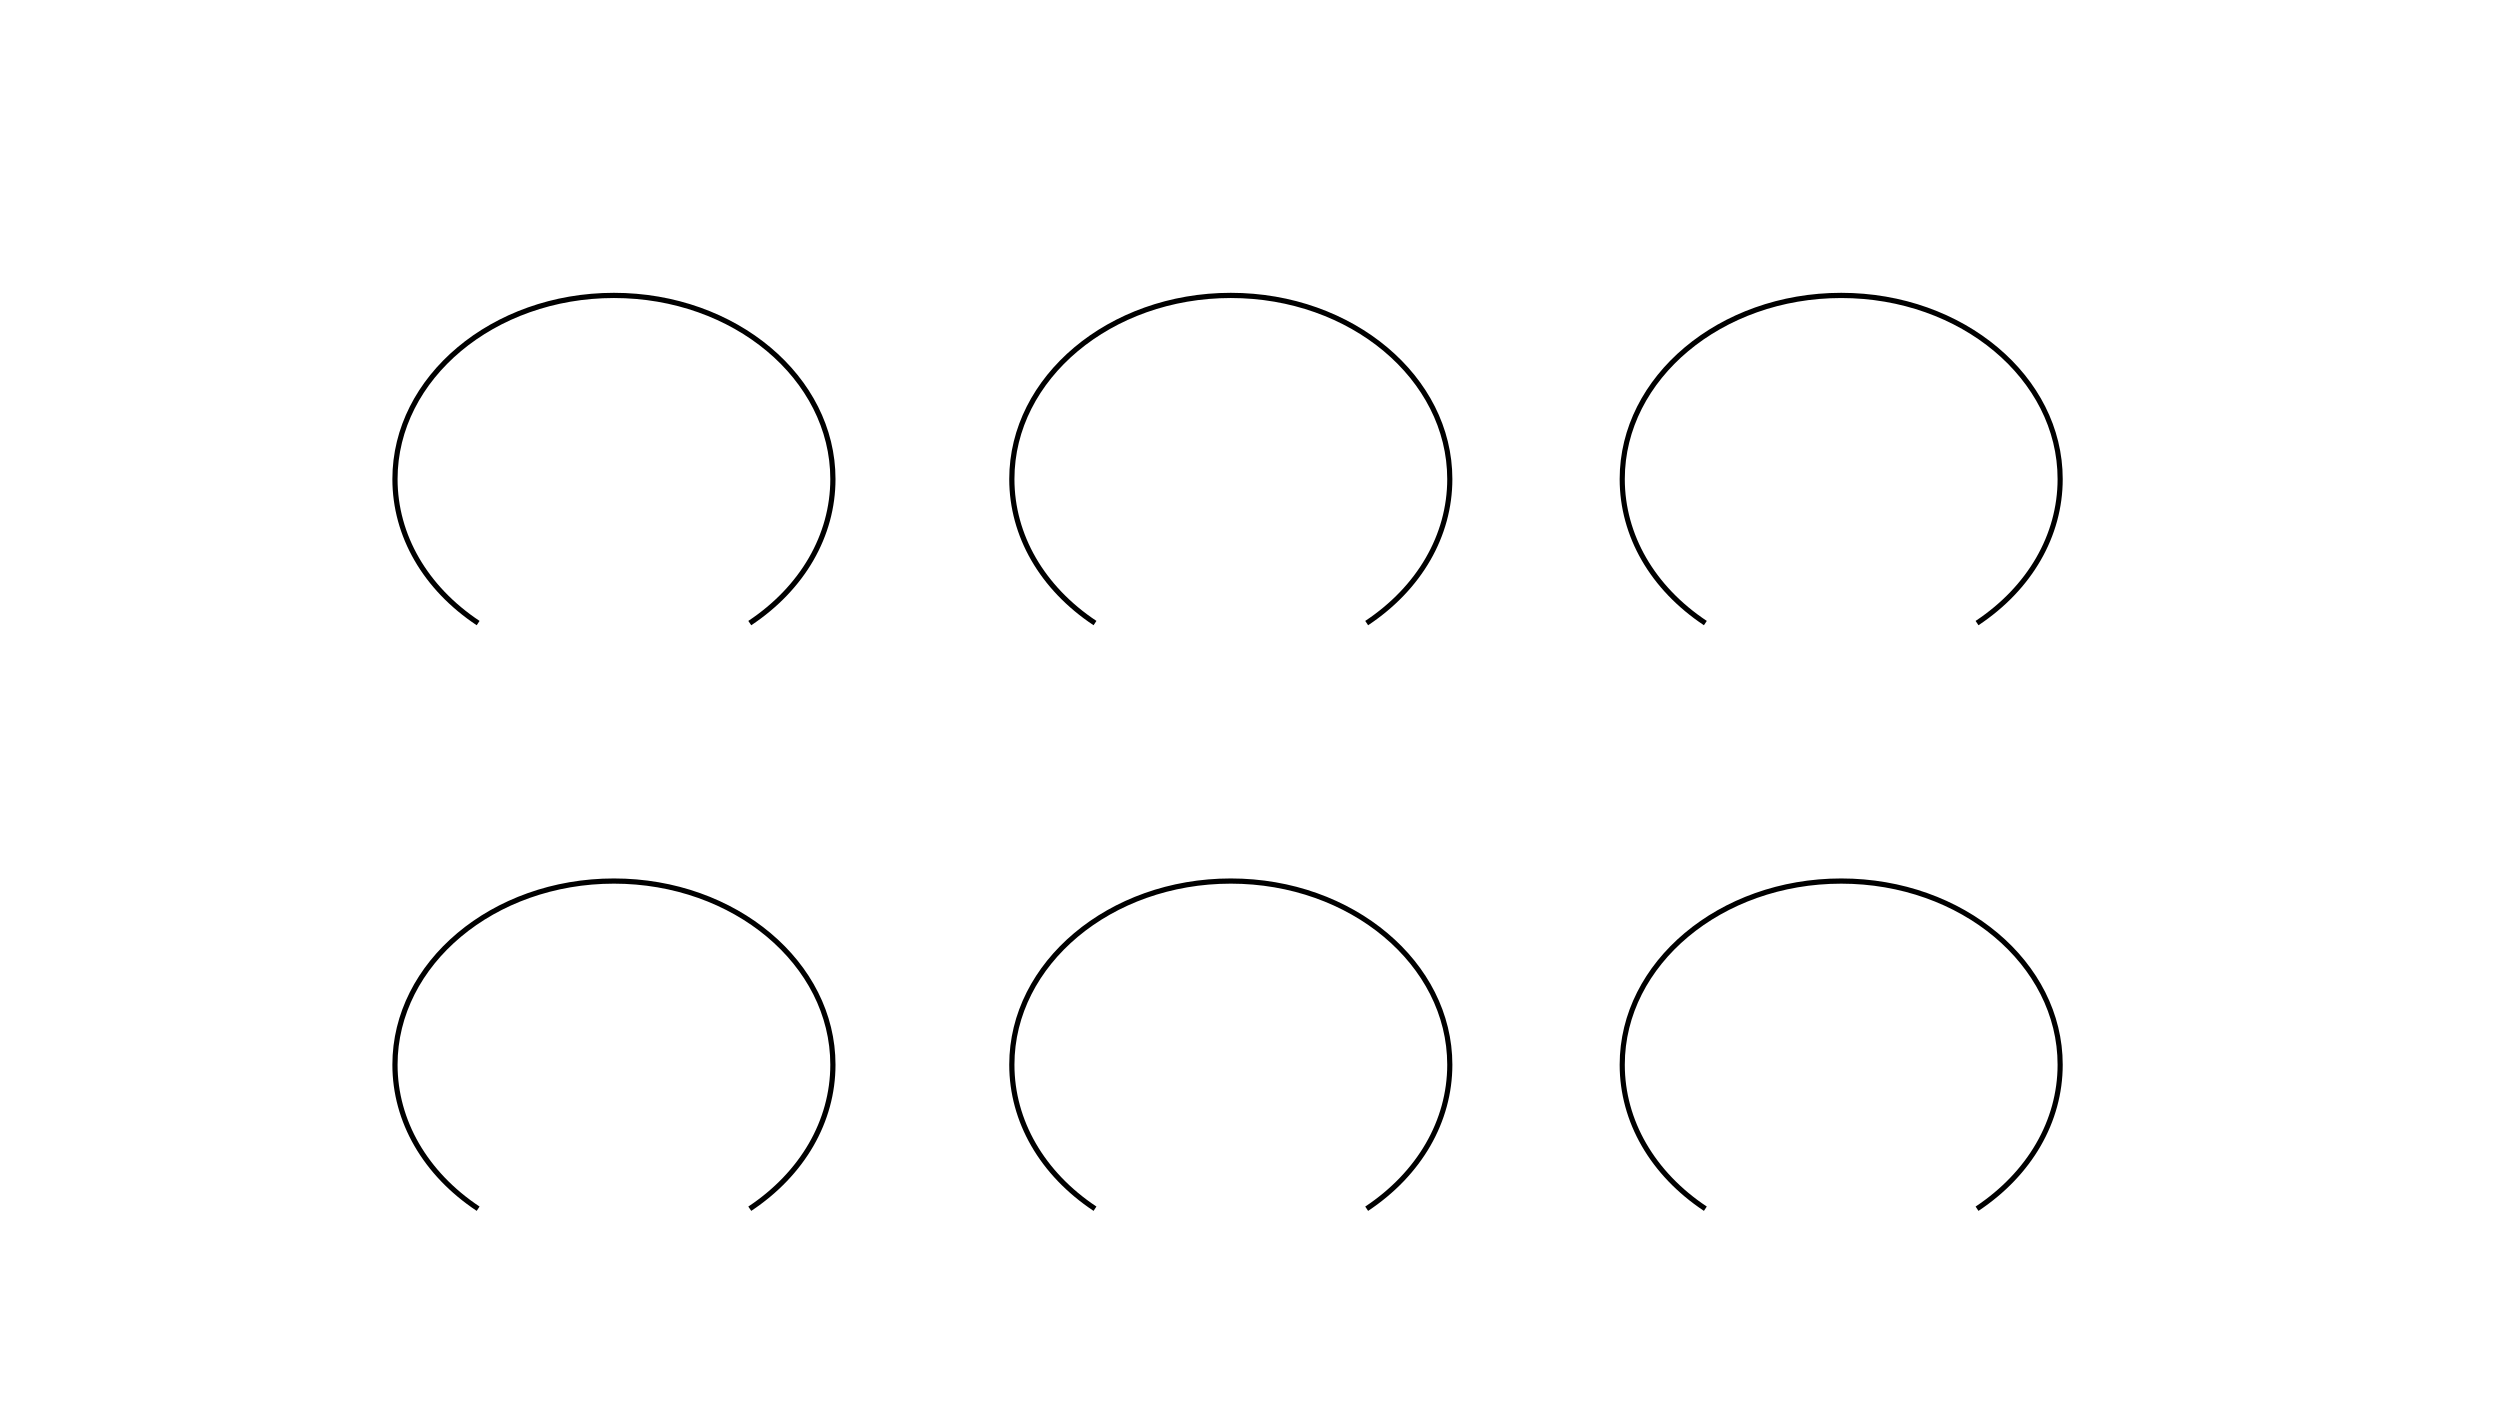
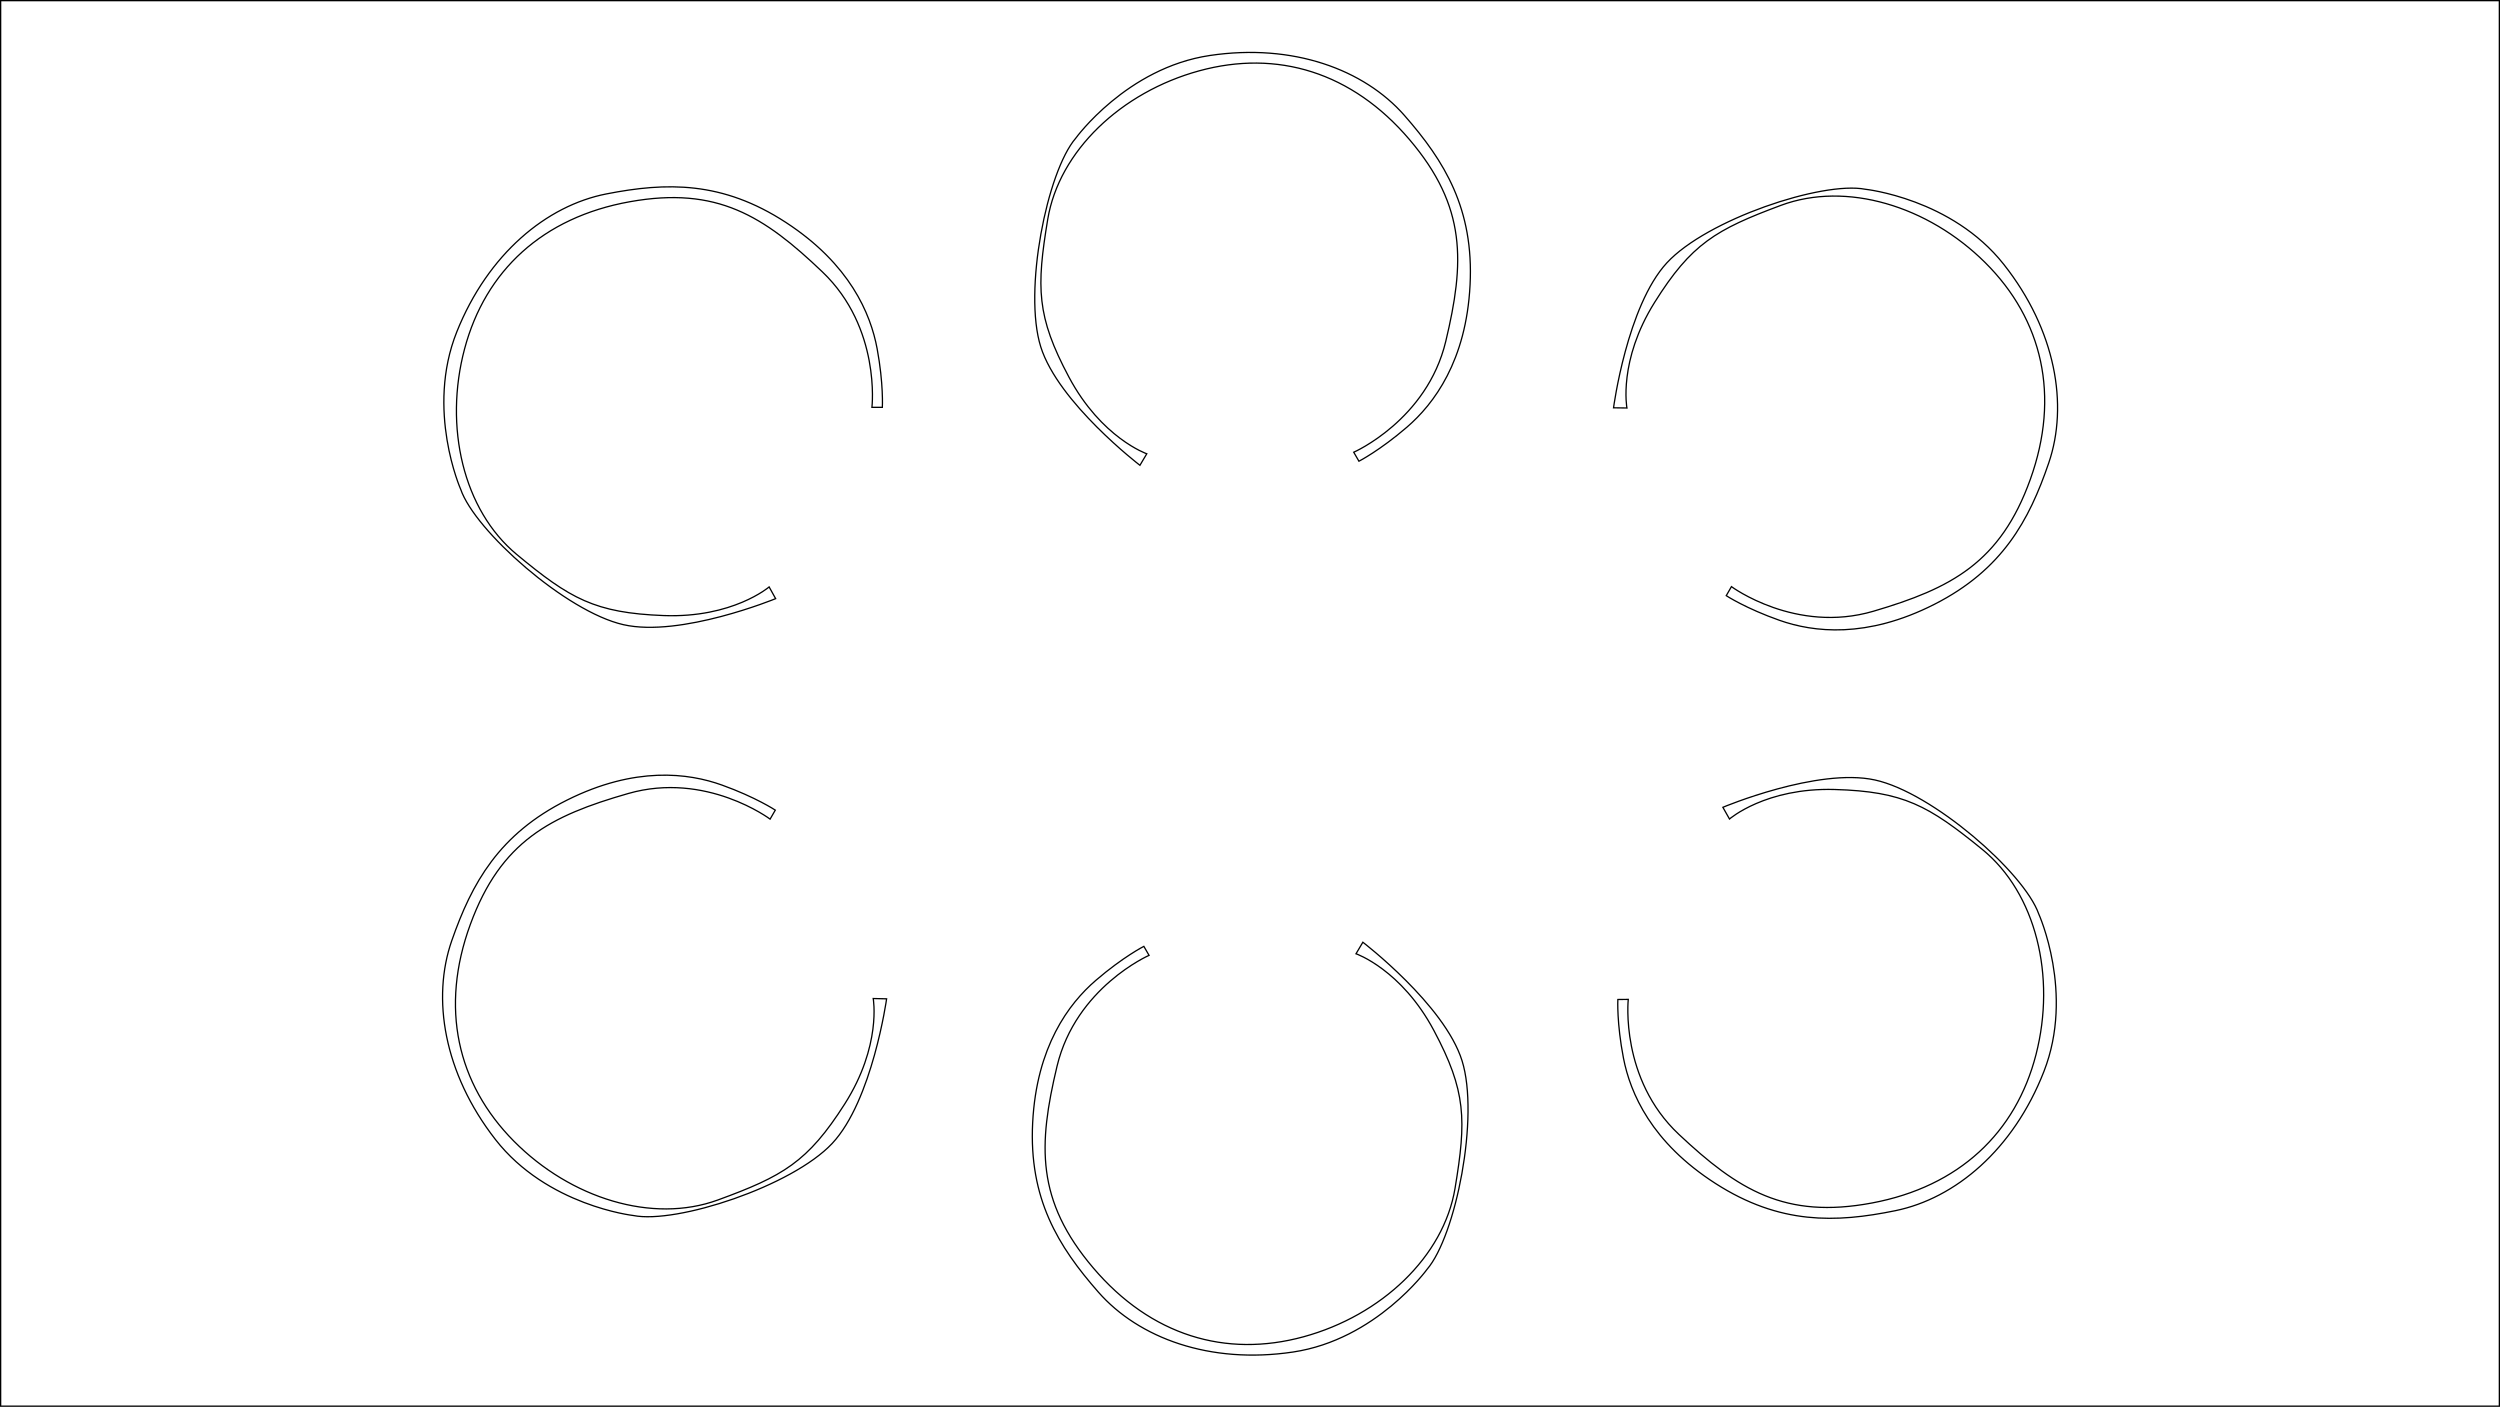
- <svg xmlns="http://www.w3.org/2000/svg" width="1921" height="1080" viewBox="0 0 1921 1080">
-   <path d="M577.26,480.45,575,477.12c40-26.59,63-66.32,63-109C638,291.41,563.42,229,471.75,229S305.5,291.41,305.5,368.11c0,42.68,22.95,82.41,63,109l-2.21,3.33C325.1,453.1,301.5,412.16,301.5,368.11,301.5,289.2,377.87,225,471.75,225S642,289.2,642,368.11C642,412.16,618.4,453.11,577.26,480.45Z" />
-   <path d="M1051.26,480.45l-2.21-3.33c40-26.59,63-66.32,63-109C1112,291.41,1037.42,229,945.75,229S779.5,291.41,779.5,368.11c0,42.68,22.95,82.41,63,109l-2.21,3.33C799.1,453.1,775.5,412.16,775.5,368.11,775.5,289.2,851.87,225,945.75,225S1116,289.2,1116,368.11C1116,412.16,1092.4,453.11,1051.26,480.45Z" />
-   <path d="M1520.26,480.45l-2.21-3.33c40-26.59,63-66.32,63-109,0-76.71-74.58-139.11-166.25-139.11S1248.5,291.41,1248.5,368.11c0,42.68,22.95,82.41,63,109l-2.21,3.33c-41.14-27.34-64.74-68.29-64.74-112.33,0-78.91,76.37-143.11,170.25-143.11S1585,289.2,1585,368.11C1585,412.16,1561.4,453.11,1520.26,480.45Z" />
-   <path d="M577.26,930.45,575,927.12c40-26.59,63-66.32,63-109C638,741.41,563.42,679,471.75,679S305.5,741.41,305.5,818.11c0,42.68,22.95,82.41,63,109l-2.21,3.33C325.1,903.1,301.5,862.16,301.5,818.11,301.5,739.2,377.87,675,471.75,675S642,739.2,642,818.11C642,862.16,618.4,903.11,577.26,930.45Z" />
-   <path d="M1051.26,930.45l-2.21-3.33c40-26.59,63-66.32,63-109C1112,741.41,1037.42,679,945.75,679S779.5,741.41,779.5,818.11c0,42.68,22.95,82.41,63,109l-2.21,3.33C799.1,903.1,775.5,862.16,775.5,818.11,775.5,739.2,851.87,675,945.75,675S1116,739.2,1116,818.11C1116,862.16,1092.4,903.11,1051.26,930.45Z" />
-   <path d="M1520.26,930.45l-2.21-3.33c40-26.59,63-66.32,63-109,0-76.71-74.58-139.11-166.25-139.11S1248.5,741.41,1248.5,818.11c0,42.68,22.95,82.41,63,109l-2.21,3.33c-41.14-27.34-64.74-68.29-64.74-112.33,0-78.91,76.37-143.11,170.25-143.11S1585,739.2,1585,818.11C1585,862.16,1561.4,903.11,1520.26,930.45Z" />
+ <svg xmlns="http://www.w3.org/2000/svg" width="1921" height="1081" viewBox="0 0 1921 1081">
+   <rect x="0.5" y="0.5" width="1920" height="1080" style="fill:none;stroke:#000;stroke-miterlimit:10" />
+   <path d="M595.24,622l-4,6.91s-49.13-36.83-109-19.68-97.86,36.62-121.31,100.52S350.68,832.32,394.4,876.41,501,939.85,551,921.61s69.13-29.09,97.6-73.84,21.88-81,21.88-81l10.29.23S669.83,845.13,639,878.07,519.31,940.15,486.13,933.5c0,0-66.29-7.47-106-58.47s-48.92-108.52-33.48-152.77,36.28-81.88,88.63-108,93.23-20.79,119.07-11.48S595.24,622,595.24,622Z" transform="translate(0.5 0.5)" style="fill:none;stroke:#000;stroke-miterlimit:10" />
+   <path d="M677.5,312.5h-8s7-61-38-104-81-66-148-54-111,53-127,113-1,124,40,158,60,45,113,47,81-22,81-22l5,9s-73,30-117,20-114-72-125-104c0,0-27-61-3-121s69-97,115-106,89-10,138,22,65,70,70,97S677.5,312.5,677.5,312.5Z" transform="translate(0.5 0.5)" style="fill:none;stroke:#000;stroke-miterlimit:10" />
+   <path d="M1325.94,457.21l4-6.94s49.39,36.47,109.1,18.9,97.59-37.32,120.58-101.39S1569,245.14,1525,201.36,1418,138.69,1368,157.28s-68.92,29.58-97.07,74.53-21.3,81.19-21.3,81.19l-10.29-.15s10.38-78.24,41-111.4,119.24-62.94,152.47-56.52c0,0,66.34,7,106.39,57.71s49.7,108.17,34.57,152.53-35.69,82.14-87.86,108.67-93.08,21.46-119,12.33S1325.94,457.21,1325.94,457.21Z" transform="translate(0.5 0.5)" style="fill:none;stroke:#000;stroke-miterlimit:10" />
+   <path d="M1242.65,767.51l8-.07s-6.49,61.06,38.87,103.68,81.55,65.32,148.45,52.75,110.55-53.93,126-114.06,0-124-41.33-157.66-60.38-44.49-113.39-46-80.81,22.68-80.81,22.68l-5.08-9s72.75-30.61,116.83-21,114.6,71,125.87,102.95c0,0,27.51,60.77,4,121s-68.18,97.58-114.11,107-88.91,10.75-138.18-20.84-65.59-69.45-70.81-96.41S1242.65,767.51,1242.65,767.51Z" transform="translate(0.5 0.5)" style="fill:none;stroke:#000;stroke-miterlimit:10" />
+   <path d="M1043.71,353.91l-4-6.91s56.23-24.67,70.71-85.2,16.23-103.22-27.88-155.06S980.84,37.53,920.94,53.93,813.31,115.51,804.58,168s-8.66,74.5,16.3,121.29,59.8,58.9,59.8,58.9l-5.26,8.85s-62.68-48-76.2-91,4.8-134.75,26.9-160.37c0,0,39.1-54,103-63.53s118.55,10.76,149.49,46,53.46,71.86,50.49,130.3-27.74,91.41-48.55,109.32S1043.71,353.91,1043.71,353.91Z" transform="translate(0.5 0.5)" style="fill:none;stroke:#000;stroke-miterlimit:10" />
+   <path d="M878.43,726.68l4,6.91s-56.23,24.67-70.71,85.2S795.51,922,839.62,973.85s101.69,69.21,161.58,52.82,107.63-61.58,116.36-114.12,8.66-74.5-16.3-121.29-59.8-58.9-59.8-58.9l5.26-8.85s62.68,48,76.2,91-4.8,134.75-26.9,160.37c0,0-39.1,54-103,63.53s-118.55-10.76-149.49-46S790,920.57,793,862.12s27.74-91.41,48.55-109.32S878.43,726.68,878.43,726.68Z" transform="translate(0.5 0.5)" style="fill:none;stroke:#000;stroke-miterlimit:10" />
</svg>
